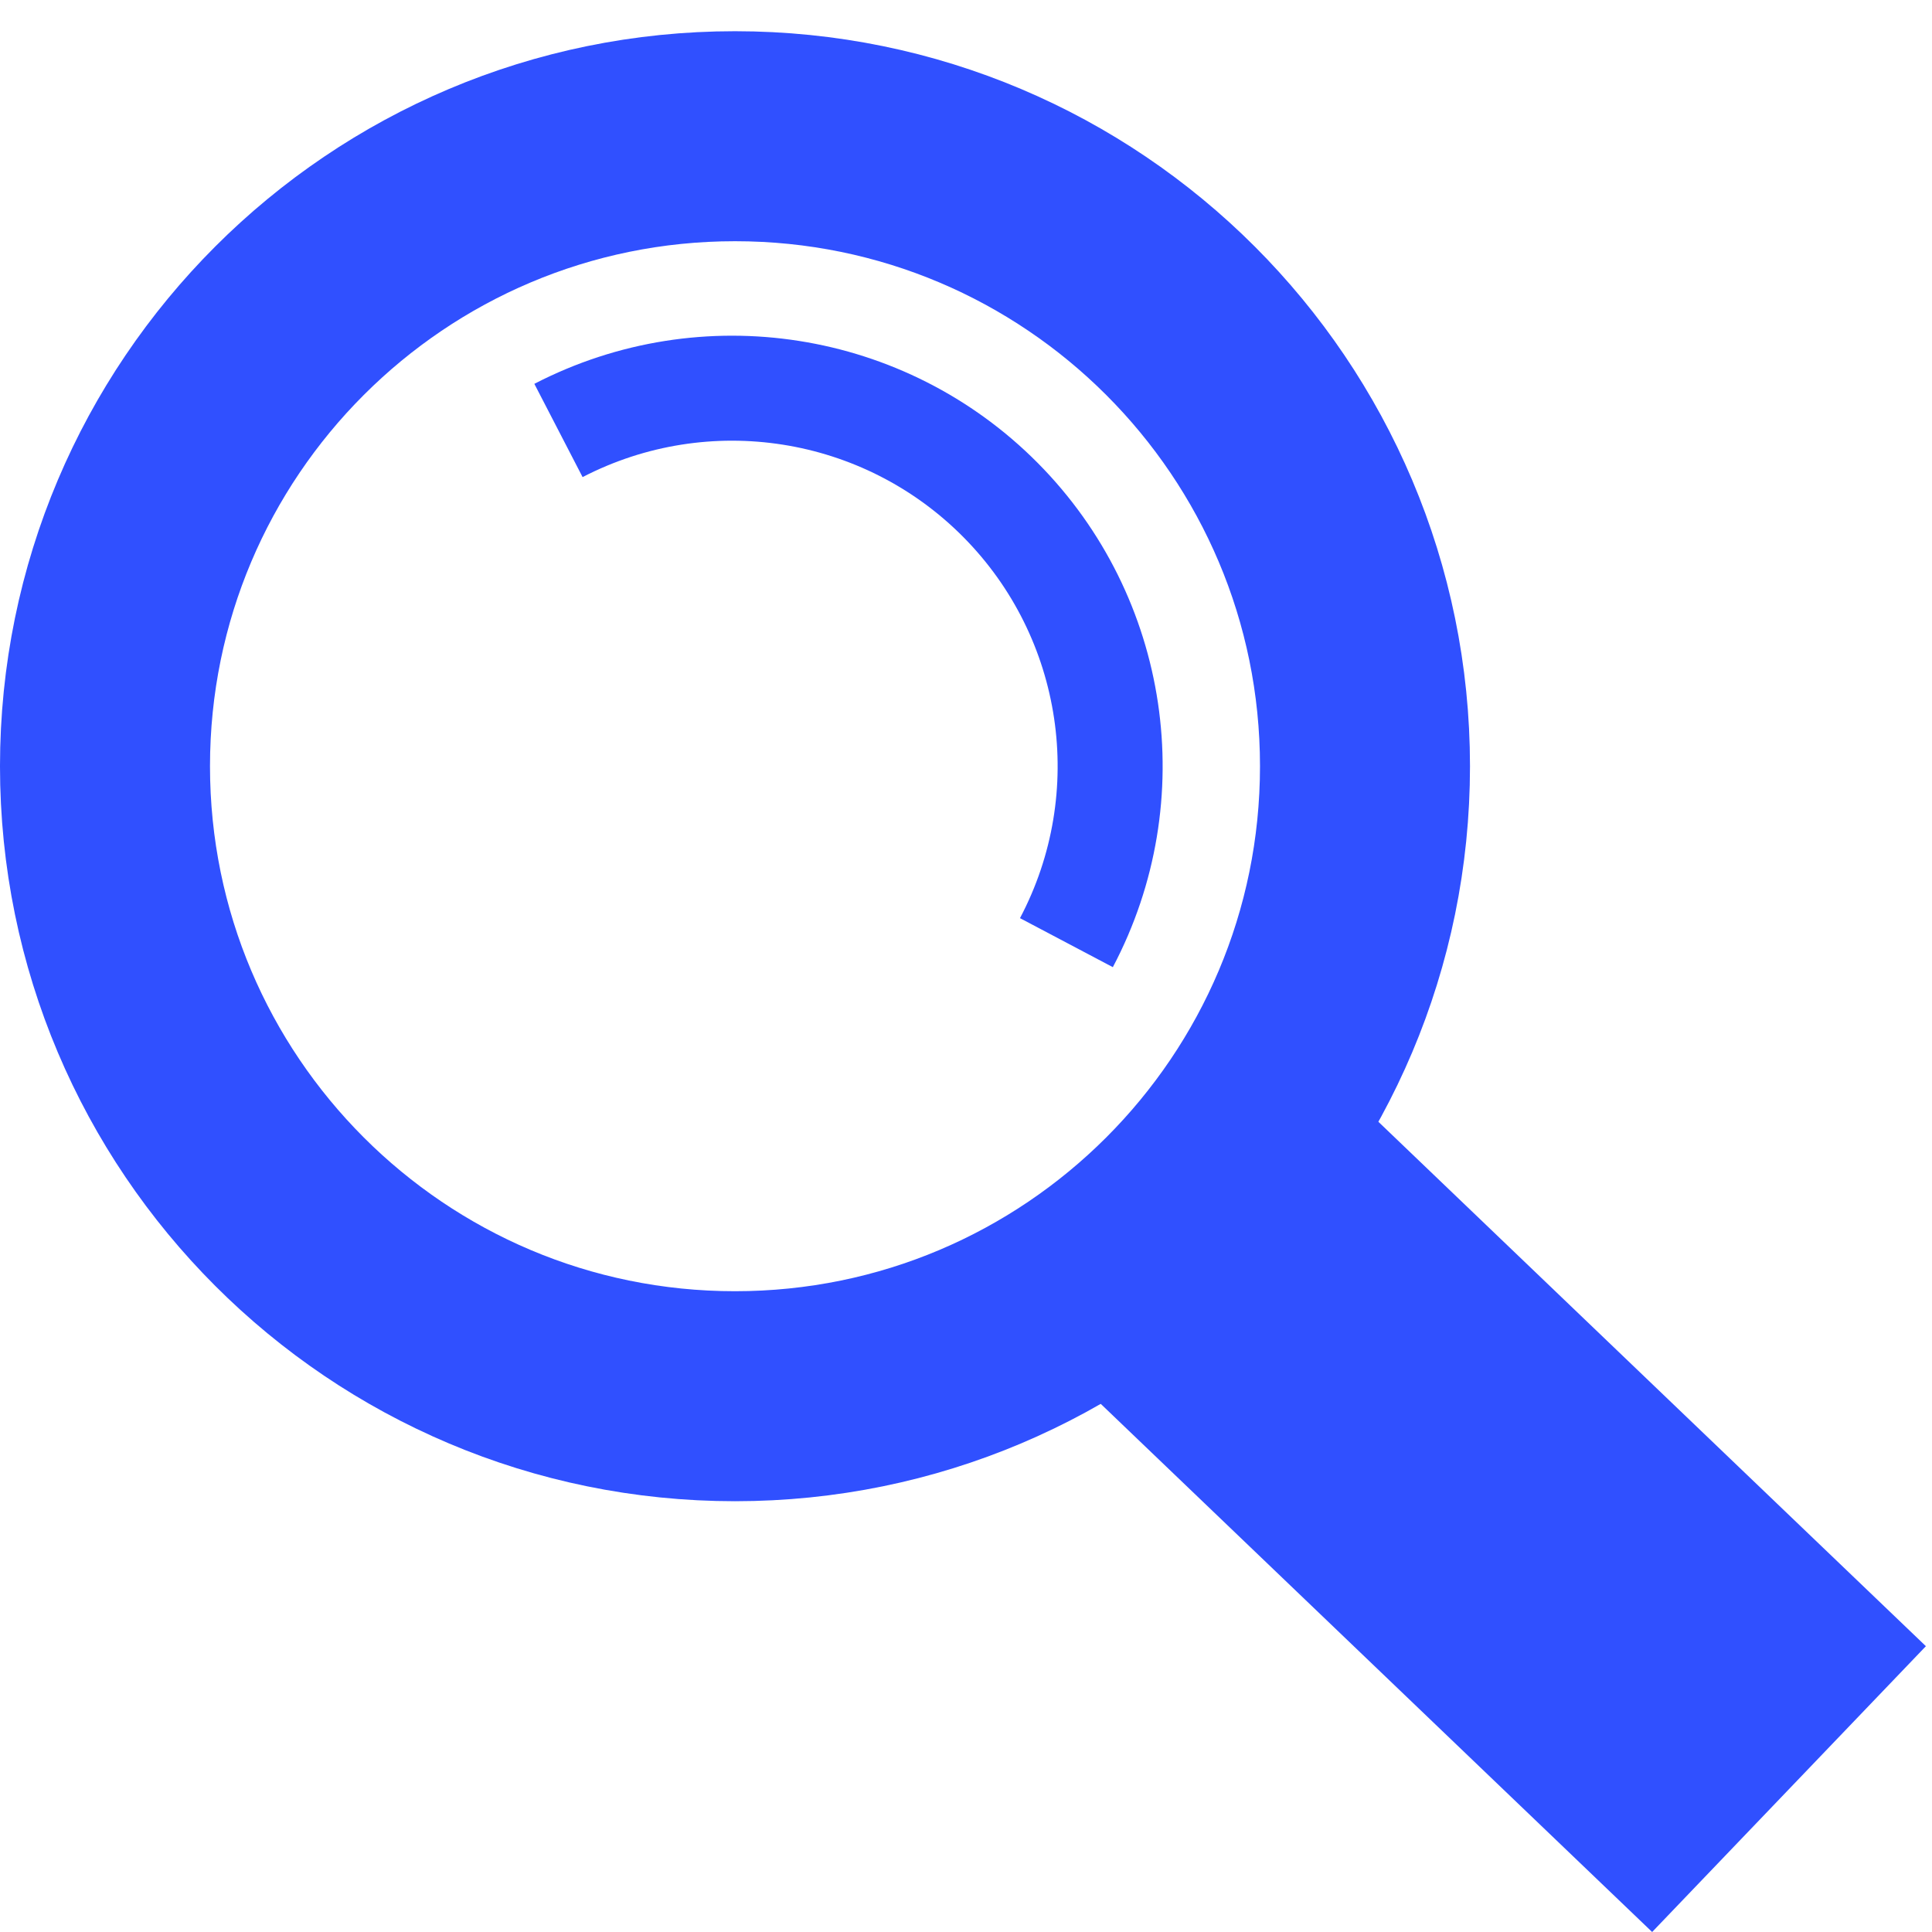
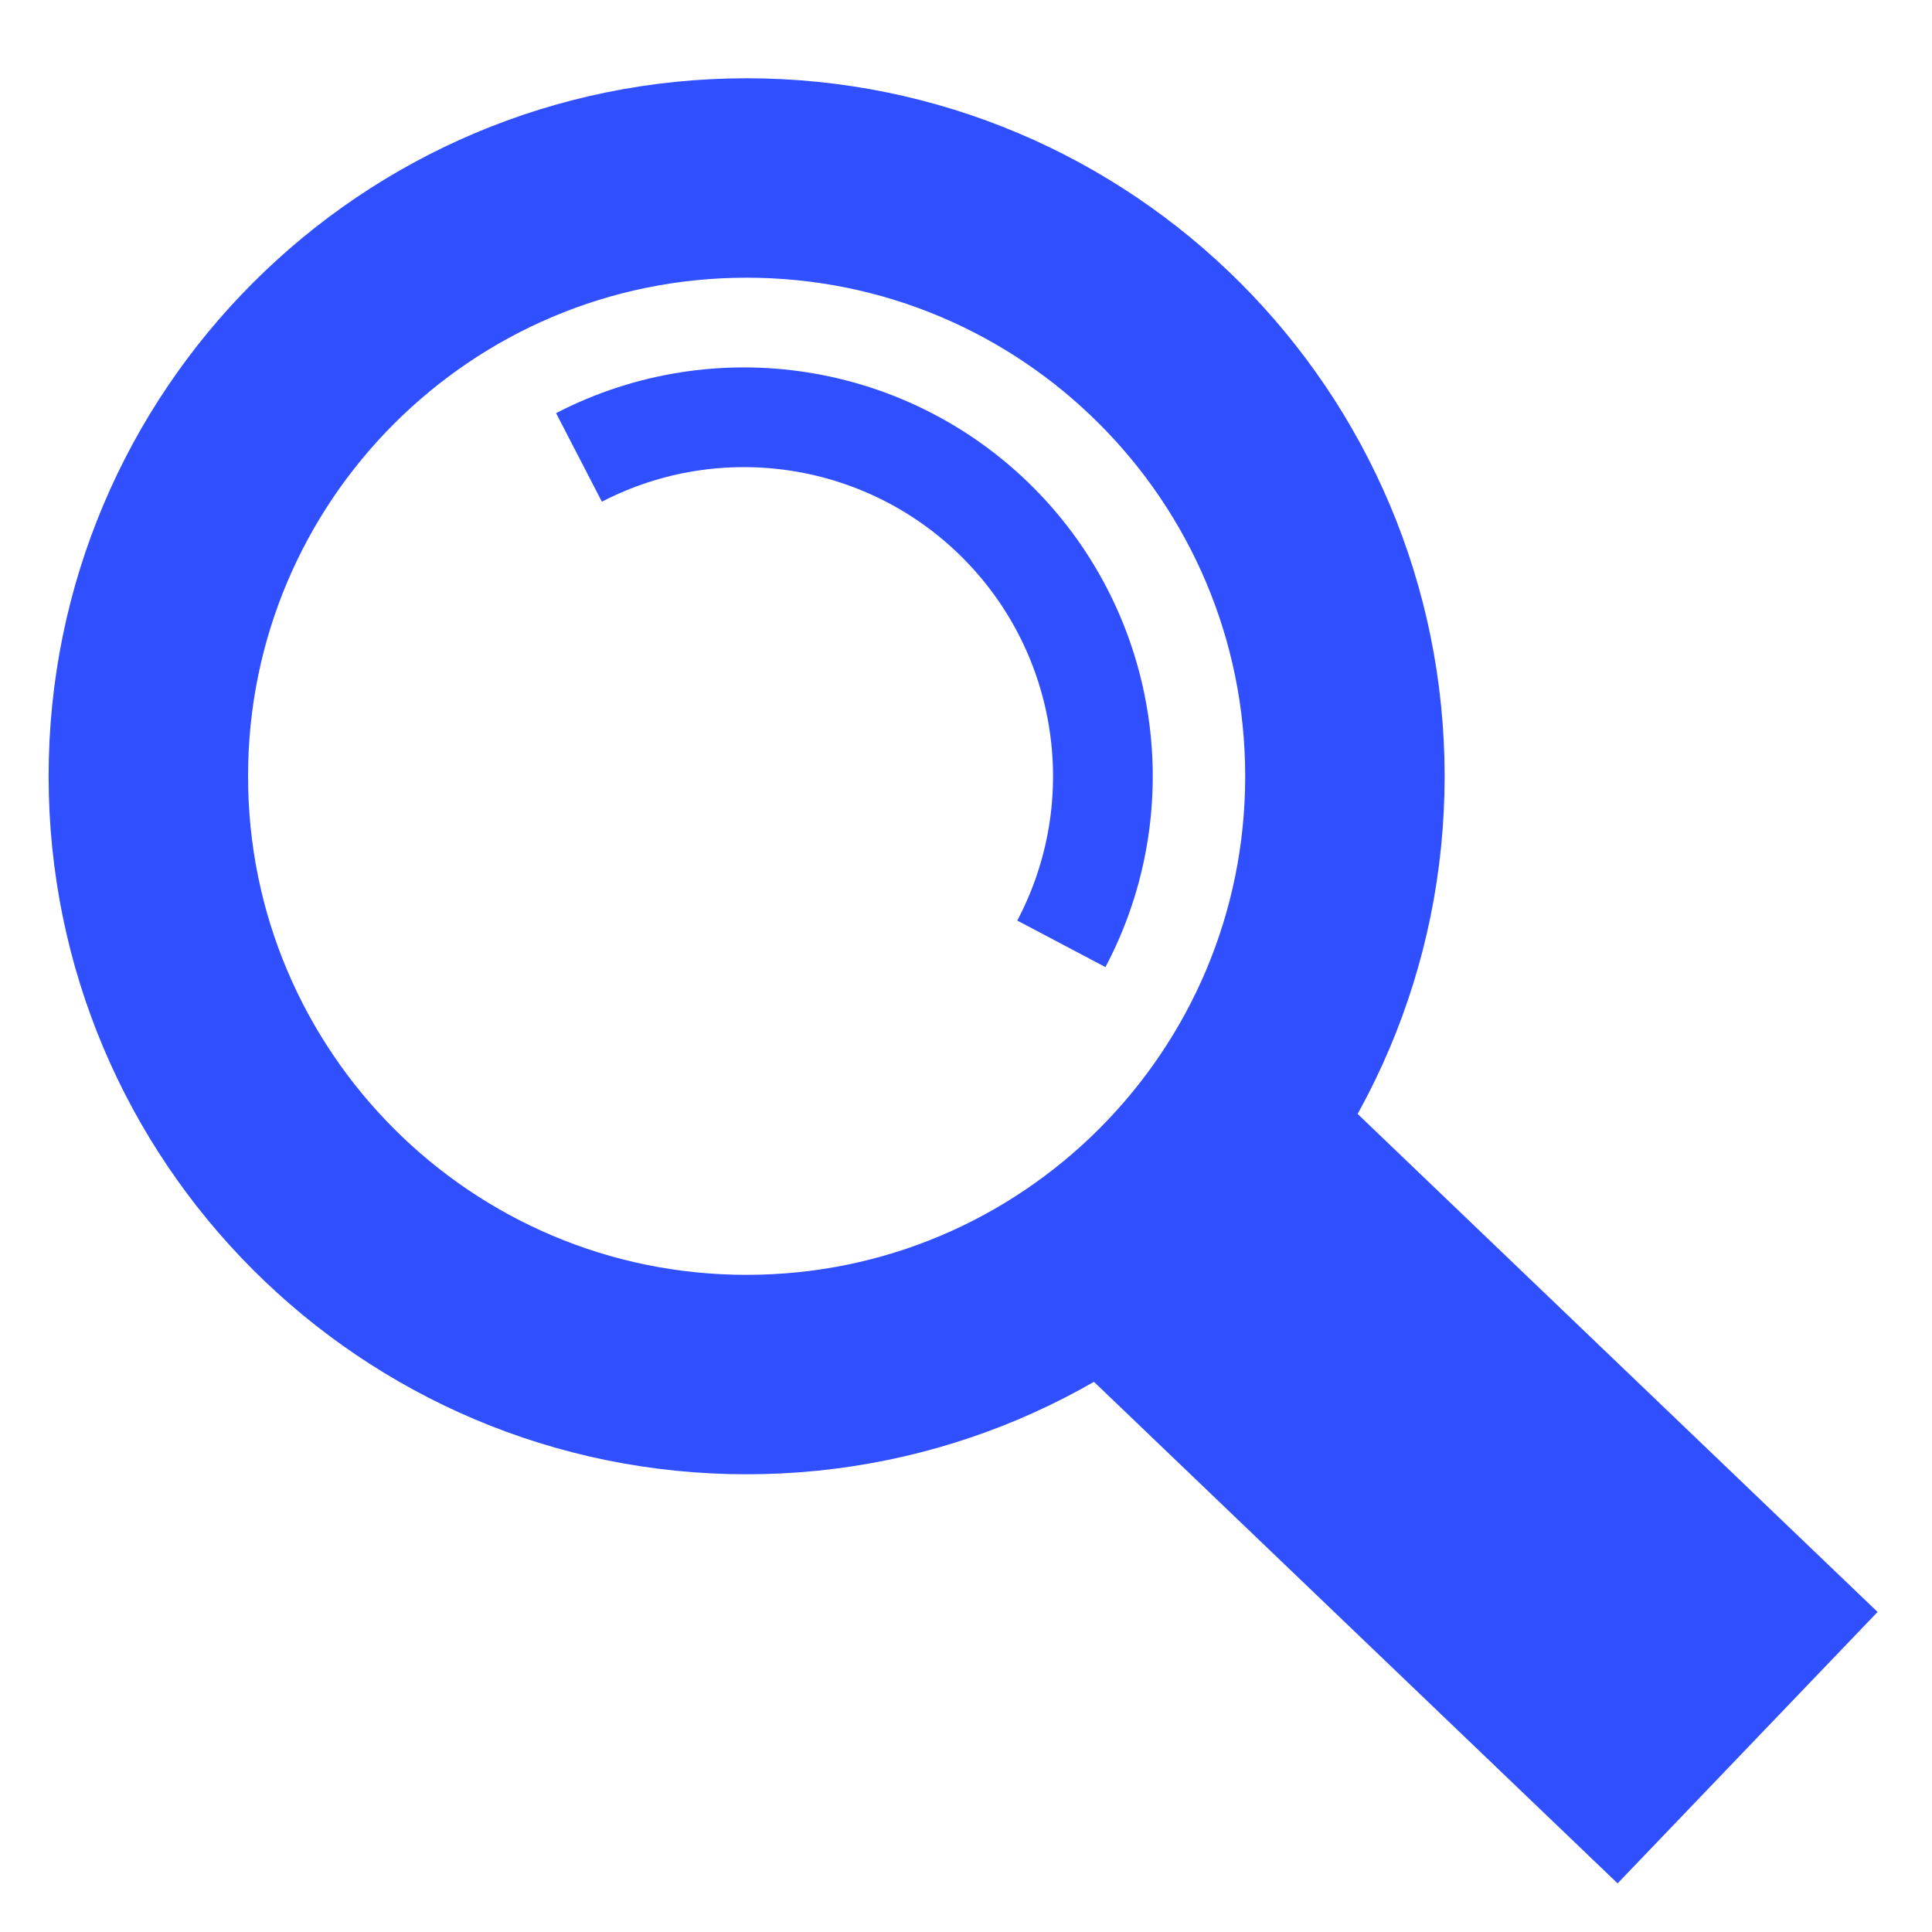
- <svg xmlns="http://www.w3.org/2000/svg" id="svg8" version="1.1" viewBox="0 0 92 92" height="92mm" width="92mm">
+ <svg xmlns="http://www.w3.org/2000/svg" id="svg8" version="1.1" viewBox="-2.438 -2.438 96.876 96.876" height="92mm" width="92mm">
  <defs id="defs2" />
  <g transform="translate(-40.9213,-17.41653)" id="layer1">
    <circle r="0" style="fill:none;stroke:#000000;stroke-width:12;stroke-miterlimit:4;stroke-dasharray:none;stroke-opacity:1" cy="92" cx="75" id="path3713" />
    <circle r="30" cy="53.903" cx="75.921" id="path834" style="fill:none;fill-opacity:1;stroke:#3050ff;stroke-width:10;stroke-miterlimit:4;stroke-dasharray:none;stroke-opacity:1" />
    <path d="m 67.515,37.915 a 18,18 0 0 1 21.051,3.312 18,18 0 0 1 3.137,21.078" id="path852" style="fill:none;fill-opacity:1;stroke:#3050ff;stroke-width:5;stroke-miterlimit:4;stroke-dasharray:none;stroke-opacity:1" />
    <rect transform="rotate(-46.23471)" ry="1.8669105e-13" y="122.09" x="3.706" height="39.963" width="18.846" id="rect912" style="opacity:1;fill:#3050ff;fill-opacity:1;stroke:none;stroke-width:8;stroke-miterlimit:4;stroke-dasharray:none;stroke-opacity:1" />
  </g>
</svg>
